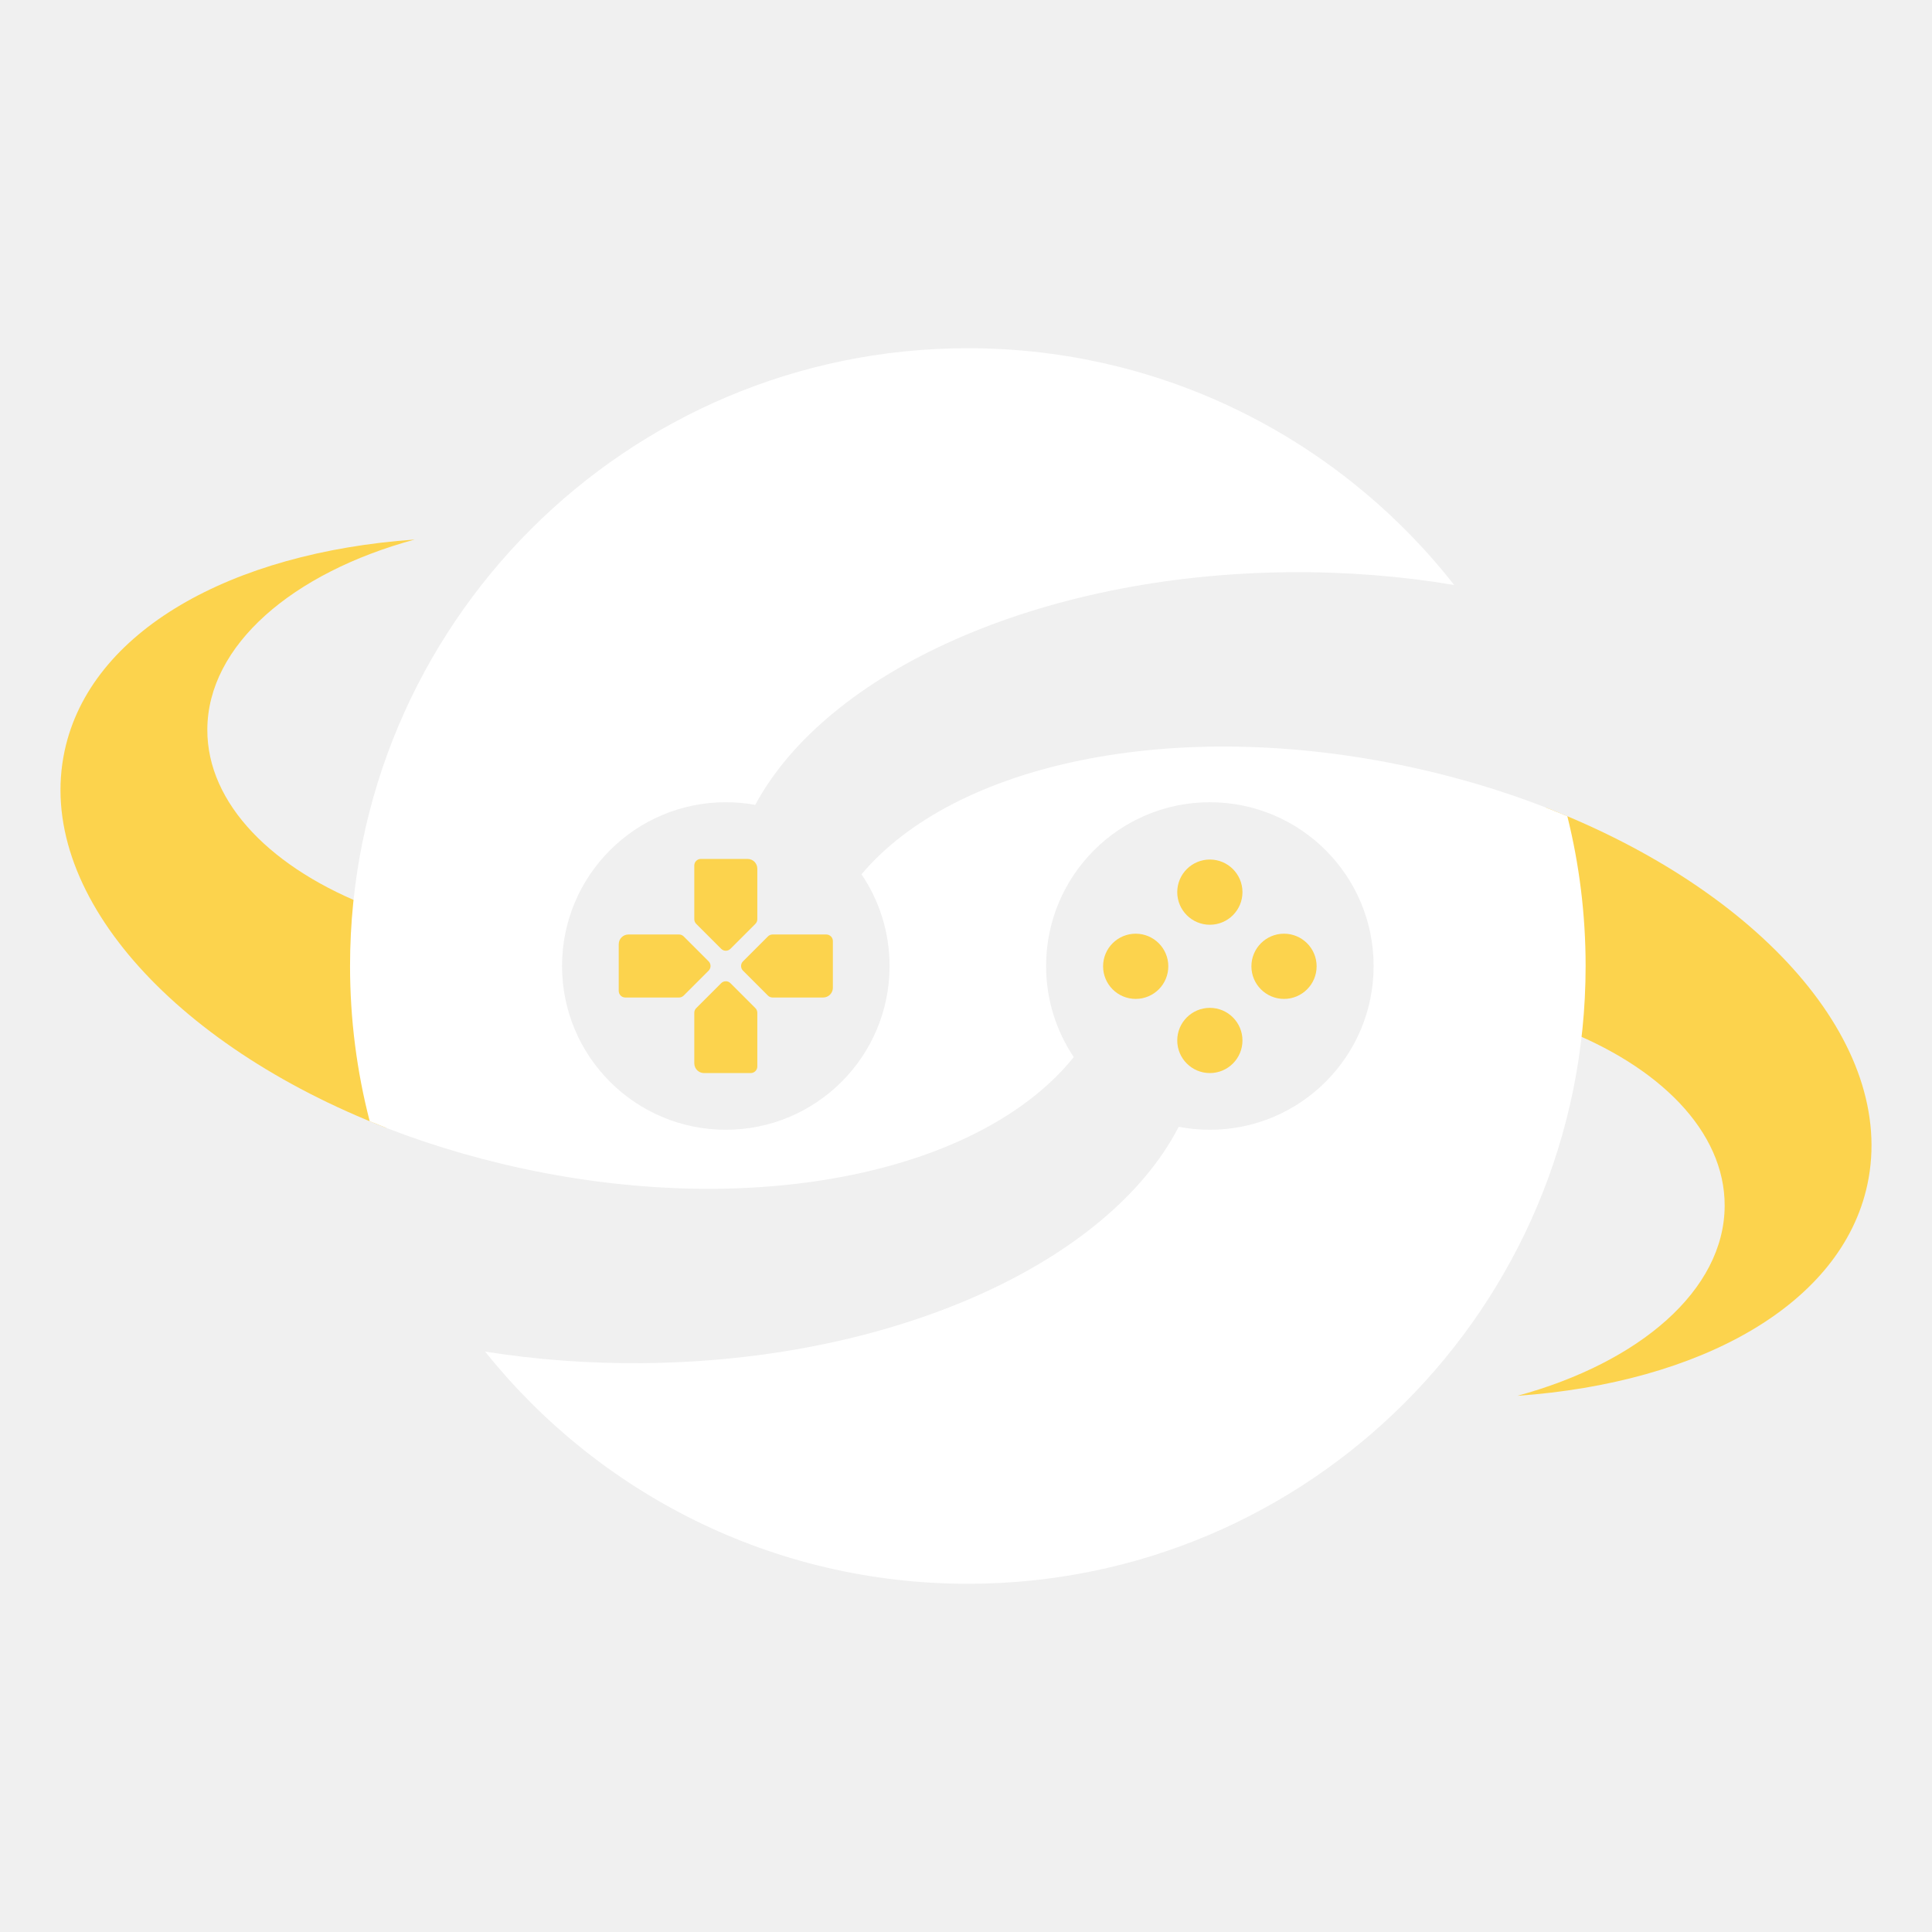
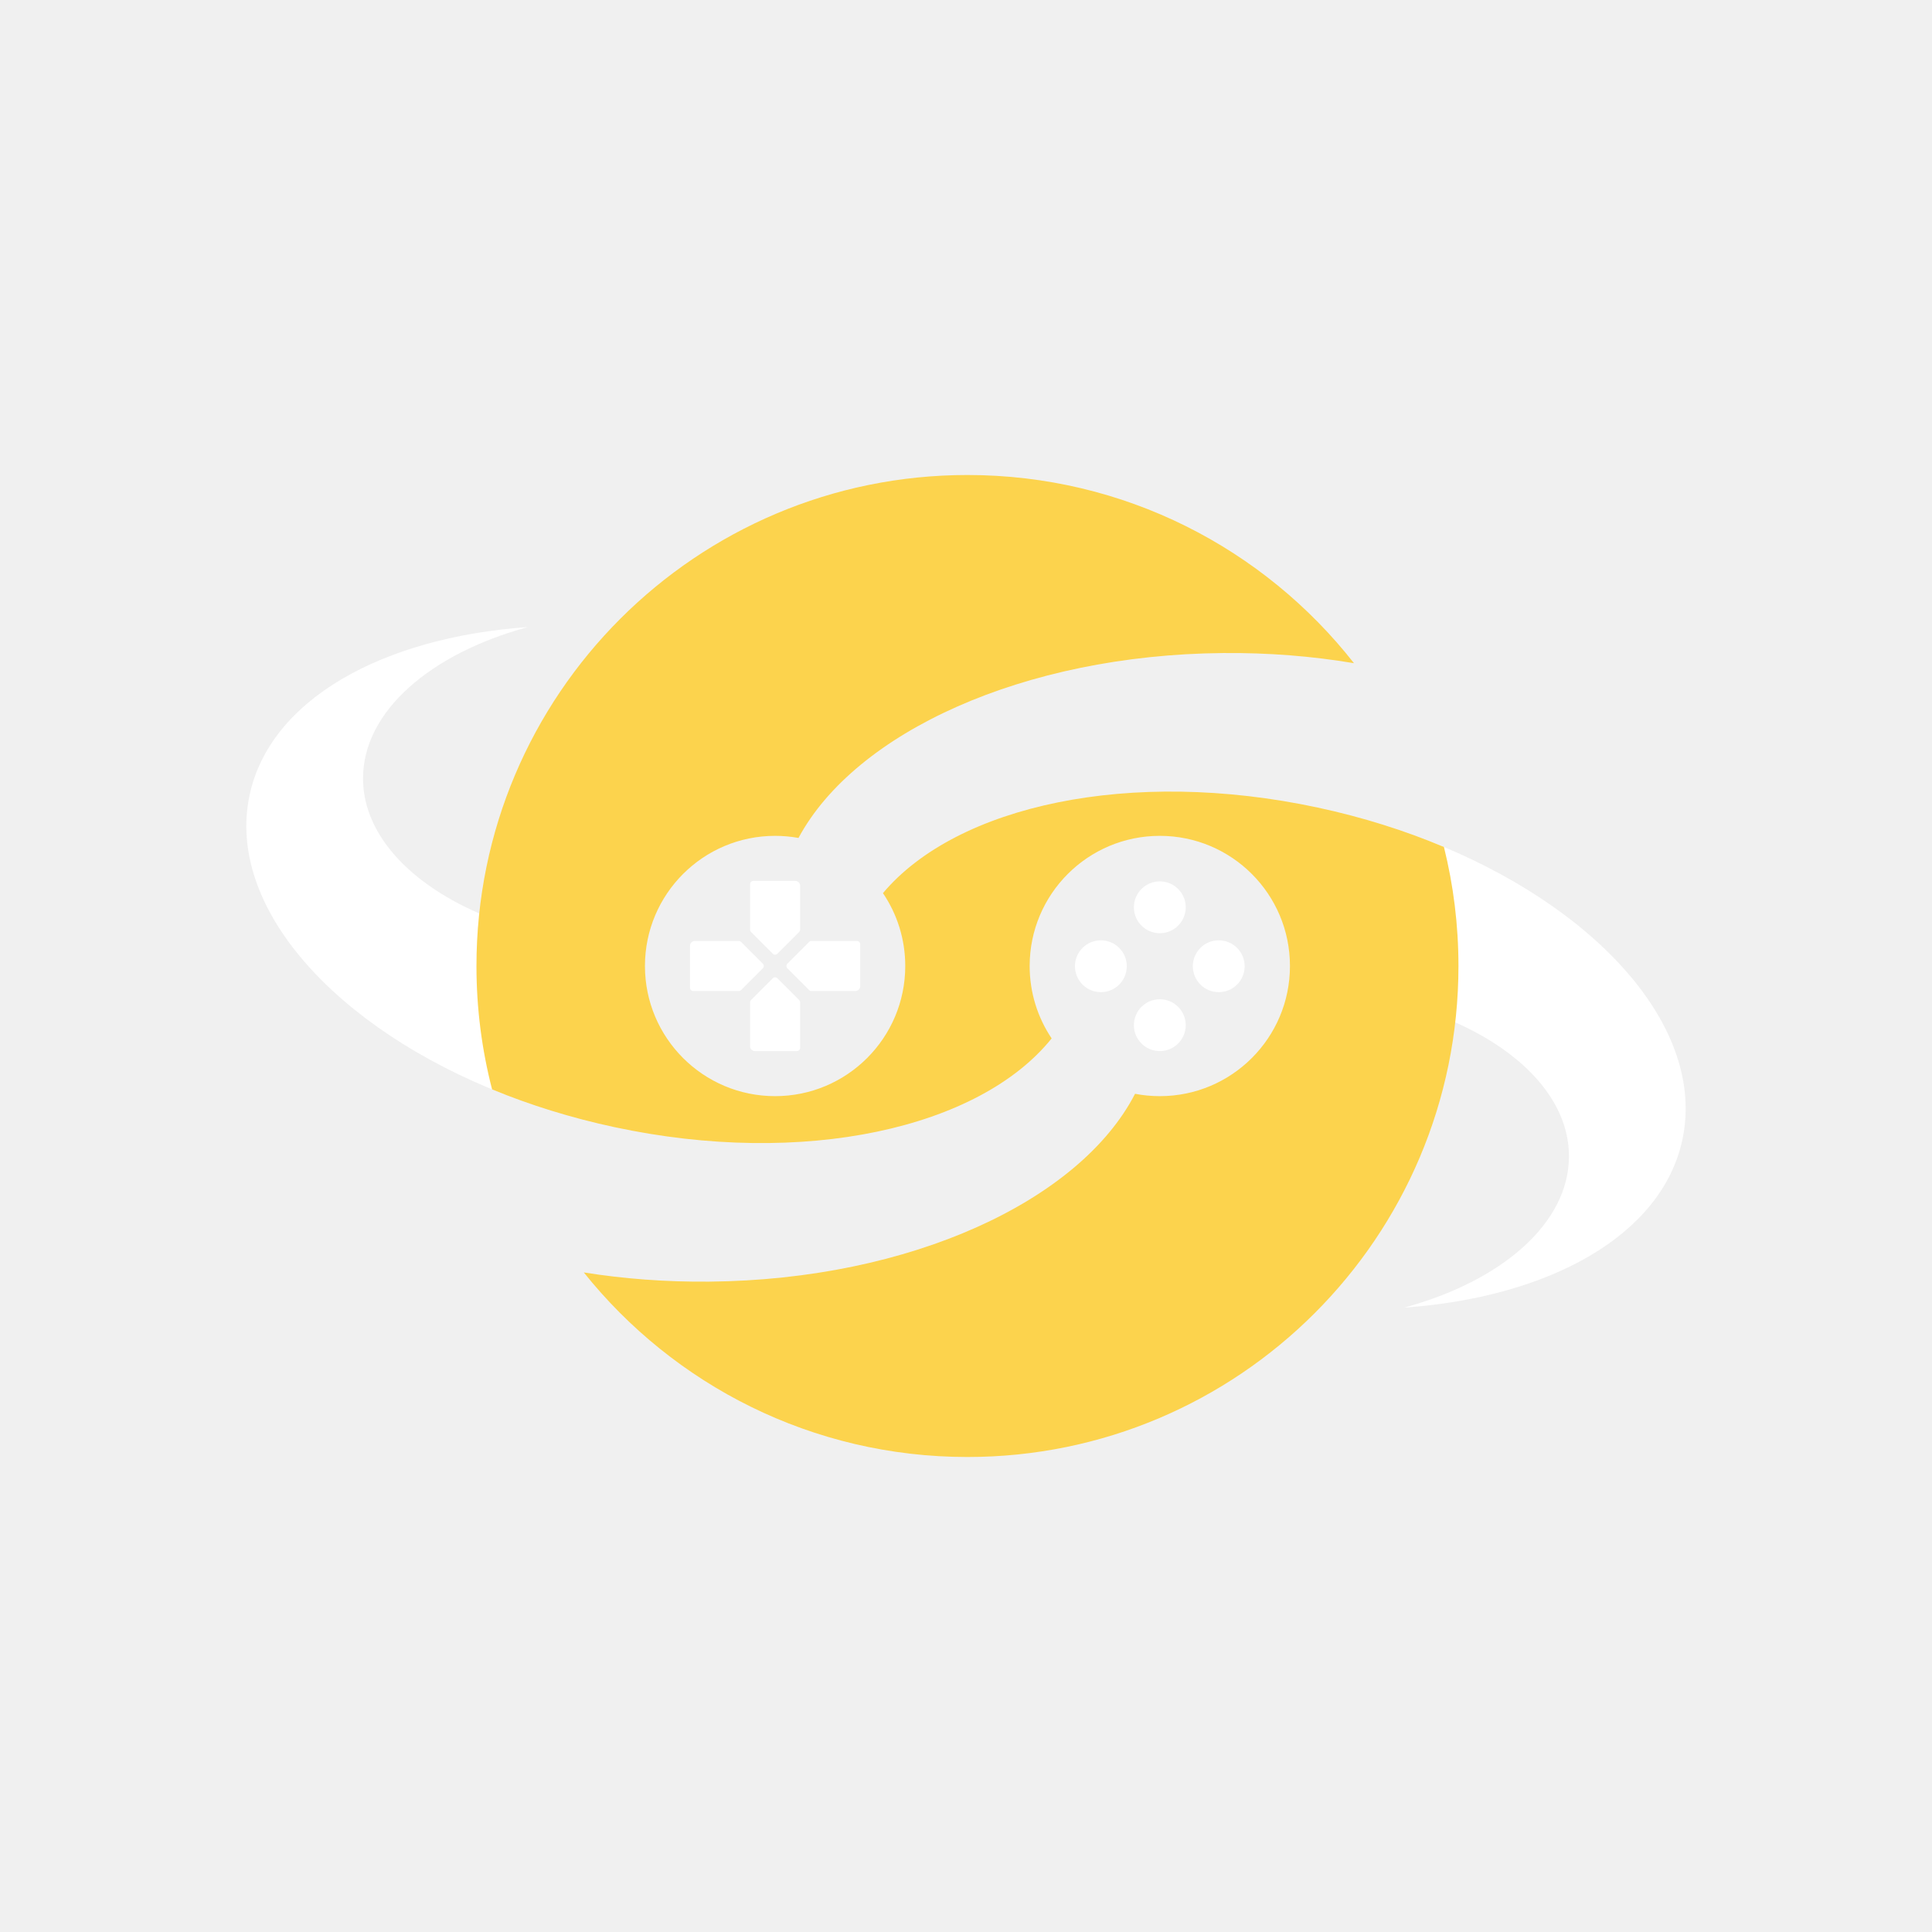
- <svg xmlns="http://www.w3.org/2000/svg" viewBox="0 0 595.276 595.276">
+ <svg xmlns="http://www.w3.org/2000/svg" viewBox="0 0 566.929 566.929">
  <defs>
    <style>
-       .cls-1{fill:#fcd34d}
-       .cls-2{fill:#ffffff}
+       .cls-1{fill:#ffffff}
+       .cls-2{fill:#fcd34d}
    </style>
  </defs>
  <g id="Layer_1" data-name="Layer 1">
    <g>
-       <path d="M476.27 248.805 C542.266 274.423 584.648 321.66 575.366 364.967 C567.444 401.927 524.026 426.074 467.523 430.071 C505.186 419.823 531.307 397.498 531.394 371.522 C531.471 348.613 511.28 328.408 480.723 316.753 Z" class="cls-1" />
-       <path d="M119.006 347.508 C53.01 321.89 10.627 274.653 19.91 231.345 C27.832 194.386 71.25 170.238 127.752 166.241 C90.09 176.49 63.968 198.814 63.881 224.79 C63.804 247.699 83.996 267.905 114.552 279.559 Z" class="cls-1" />
-       <path d="M107.854 297.638 C107.854 192.512 193.076 107.29 298.202 107.29 C359.037 107.29 413.206 135.828 448.052 180.248 C431.962 177.532 414.892 176.147 397.219 176.308 C319.921 177.014 254.706 207.082 232.699 247.994 C229.757 247.46 226.726 247.181 223.63 247.181 C195.764 247.181 173.174 269.772 173.174 297.638 C173.174 325.504 195.764 348.094 223.63 348.094 C251.496 348.094 274.087 325.504 274.087 297.638 C274.087 287.17 270.899 277.446 265.441 269.385 C294.058 235.38 361.424 220.662 433.991 236.217 C451.408 239.95 467.837 245.151 482.918 251.491 C486.597 266.266 488.55 281.724 488.55 297.638 C488.55 402.764 403.328 487.986 298.202 487.986 C238.011 487.986 184.346 460.049 149.465 416.434 C164.896 418.906 181.202 420.159 198.056 420.005 C276.068 419.292 341.773 388.673 363.176 347.182 C366.283 347.781 369.492 348.094 372.773 348.094 C400.64 348.094 423.23 325.504 423.23 297.638 C423.23 269.772 400.64 247.181 372.773 247.181 C344.907 247.181 322.317 269.772 322.317 297.638 C322.317 308.026 325.457 317.682 330.839 325.706 C302.819 360.578 234.714 375.835 161.285 360.096 C144.465 356.491 128.566 351.517 113.914 345.47 C109.958 330.186 107.854 314.158 107.854 297.638 Z" class="cls-2" />
+       <path d="M418.675 246.502 C468.629 265.893 500.709 301.647 493.683 334.428 C487.687 362.403 454.822 380.681 412.055 383.706 C440.562 375.949 460.334 359.051 460.4 339.389 C460.458 322.049 445.175 306.755 422.046 297.934 Z" class="cls-1" />
+       <path d="M148.254 321.213 C98.3 301.821 66.22 266.067 73.246 233.286 C79.243 205.311 112.107 187.033 154.874 184.008 C126.367 191.765 106.595 208.663 106.529 228.325 C106.471 245.665 121.754 260.959 144.883 269.781 Z" class="cls-1" />
+       <path d="M139.813 283.465 C139.813 203.892 204.319 139.386 283.891 139.386 C329.939 139.386 370.94 160.988 397.316 194.61 C385.137 192.554 372.217 191.505 358.84 191.628 C300.331 192.162 250.968 214.921 234.311 245.888 C232.084 245.484 229.79 245.273 227.447 245.273 C206.354 245.273 189.255 262.372 189.255 283.465 C189.255 304.557 206.354 321.656 227.447 321.656 C248.539 321.656 265.638 304.557 265.638 283.465 C265.638 275.541 263.225 268.181 259.094 262.08 C280.755 236.34 331.746 225.2 386.673 236.974 C399.857 239.799 412.292 243.736 423.707 248.535 C426.492 259.719 427.97 271.419 427.97 283.465 C427.97 363.037 363.464 427.543 283.891 427.543 C238.332 427.543 197.712 406.397 171.31 373.384 C182.989 375.255 195.331 376.203 208.089 376.087 C267.138 375.547 316.872 352.371 333.072 320.966 C335.424 321.419 337.852 321.656 340.336 321.656 C361.429 321.656 378.528 304.557 378.528 283.465 C378.528 262.372 361.429 245.273 340.336 245.273 C319.244 245.273 302.145 262.372 302.145 283.465 C302.145 291.328 304.521 298.636 308.595 304.71 C287.386 331.106 235.836 342.654 180.256 330.741 C167.524 328.012 155.491 324.247 144.4 319.67 C141.406 308.101 139.813 295.969 139.813 283.465 Z" class="cls-2" />
      <g>
-         <path d="M228.927 296.205 L236.609 288.523 C236.989 288.143 237.504 287.929 238.042 287.929 L254.593 287.929 C255.713 287.929 256.62 288.836 256.62 289.956 L256.62 304.347 C256.62 306.003 255.277 307.347 253.62 307.347 L238.042 307.347 C237.504 307.347 236.989 307.133 236.609 306.753 L228.927 299.071 C228.135 298.279 228.135 296.996 228.927 296.205 Z" class="cls-1" />
-         <path d="M218.334 299.071 L210.651 306.753 C210.271 307.133 209.756 307.347 209.218 307.347 L192.667 307.347 C191.548 307.347 190.64 306.439 190.64 305.32 L190.64 290.929 C190.64 289.272 191.983 287.929 193.64 287.929 L209.218 287.929 C209.756 287.929 210.271 288.143 210.651 288.523 L218.334 296.205 C219.125 296.996 219.125 298.279 218.334 299.071 Z" class="cls-1" />
-         <path d="M222.197 292.341 L214.515 284.659 C214.135 284.279 213.921 283.764 213.921 283.226 L213.921 266.675 C213.921 265.555 214.829 264.648 215.948 264.648 L230.339 264.648 C231.996 264.648 233.339 265.991 233.339 267.648 L233.339 283.226 C233.339 283.764 233.125 284.279 232.745 284.659 L225.063 292.341 C224.272 293.133 222.989 293.133 222.197 292.341 Z" class="cls-1" />
-         <path d="M225.063 302.934 L232.745 310.616 C233.125 310.997 233.339 311.512 233.339 312.05 L233.339 328.601 C233.339 329.72 232.432 330.628 231.312 330.628 L216.921 330.628 C215.264 330.628 213.921 329.285 213.921 327.628 L213.921 312.05 C213.921 311.512 214.135 310.997 214.515 310.616 L222.197 302.934 C222.989 302.143 224.272 302.143 225.063 302.934 Z" class="cls-1" />
+         <path d="M231.053 282.783 L237.437 276.398 C237.618 276.217 237.863 276.116 238.119 276.116 L251.453 276.116 C251.986 276.116 252.417 276.547 252.417 277.08 L252.417 289.386 C252.417 290.175 251.778 290.813 250.99 290.813 L238.119 290.813 C237.863 290.813 237.618 290.712 237.437 290.531 L231.053 284.146 C230.676 283.77 230.676 283.159 231.053 282.783 Z" class="cls-1" />
+         <path d="M223.841 284.146 L217.456 290.531 C217.275 290.712 217.03 290.813 216.774 290.813 L203.44 290.813 C202.907 290.813 202.476 290.382 202.476 289.849 L202.476 277.543 C202.476 276.755 203.115 276.116 203.903 276.116 L216.774 276.116 C217.03 276.116 217.275 276.217 217.456 276.398 L223.841 282.783 C224.217 283.159 224.217 283.77 223.841 284.146 Z" class="cls-1" />
+         <path d="M226.765 279.859 L220.38 273.474 C220.199 273.293 220.098 273.048 220.098 272.792 L220.098 259.458 C220.098 258.925 220.529 258.494 221.062 258.494 L233.368 258.494 C234.157 258.494 234.795 259.133 234.795 259.921 L234.795 272.792 C234.795 273.048 234.694 273.293 234.513 273.474 L228.128 279.859 C227.752 280.235 227.141 280.235 226.765 279.859 Z" class="cls-1" />
+         <path d="M228.128 287.071 L234.513 293.455 C234.694 293.636 234.795 293.881 234.795 294.137 L234.795 307.471 C234.795 308.004 234.364 308.435 233.831 308.435 L221.525 308.435 C220.737 308.435 220.098 307.796 220.098 307.008 L220.098 294.137 C220.098 293.881 220.199 293.636 220.38 293.455 L226.765 287.071 C227.141 286.694 227.752 286.694 228.128 287.071 Z" class="cls-1" />
      </g>
-       <circle cx="349.924" cy="297.731" r="10.047" class="cls-1" />
-       <circle cx="395.623" cy="297.731" r="10.047" class="cls-1" />
-       <circle cx="372.773" cy="320.581" r="10.047" class="cls-1" />
-       <circle cx="372.773" cy="274.882" r="10.047" class="cls-1" />
+       <circle cx="323.041" cy="283.535" r="7.605" class="cls-1" />
+       <circle cx="357.632" cy="283.535" r="7.605" class="cls-1" />
+       <circle cx="340.336" cy="300.83" r="7.605" class="cls-1" />
+       <circle cx="340.336" cy="266.24" r="7.605" class="cls-1" />
    </g>
  </g>
</svg>
